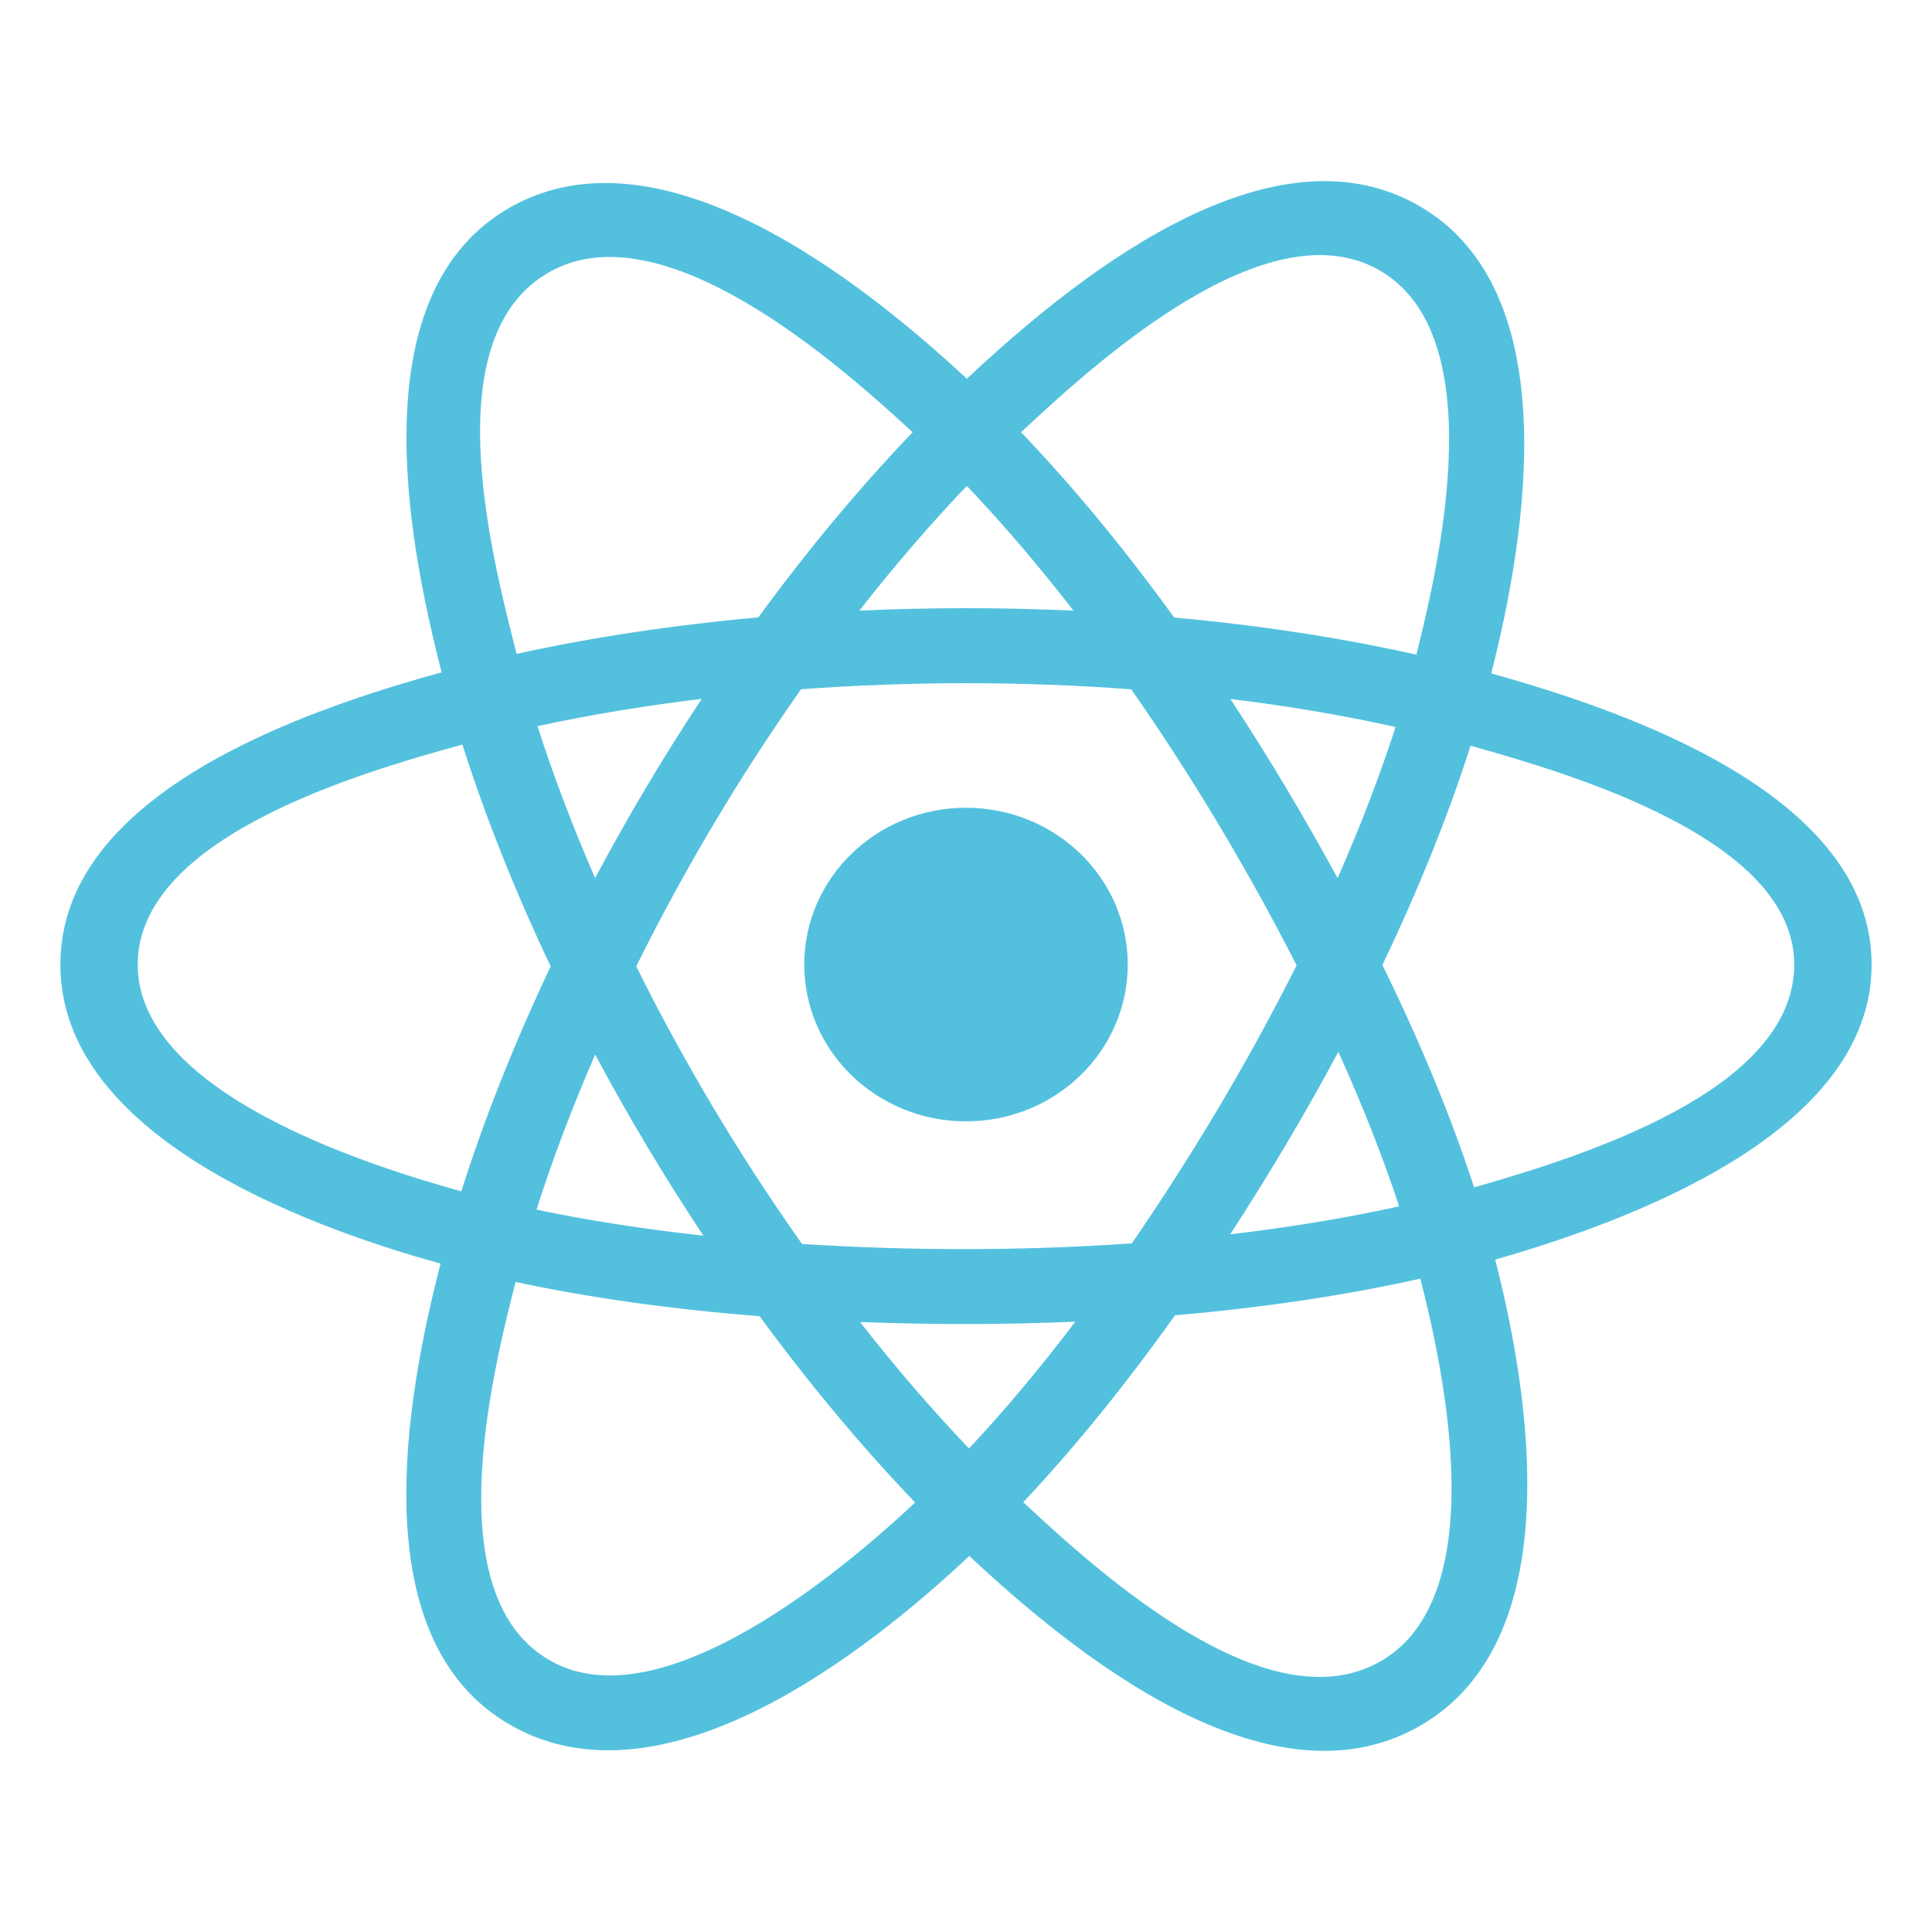
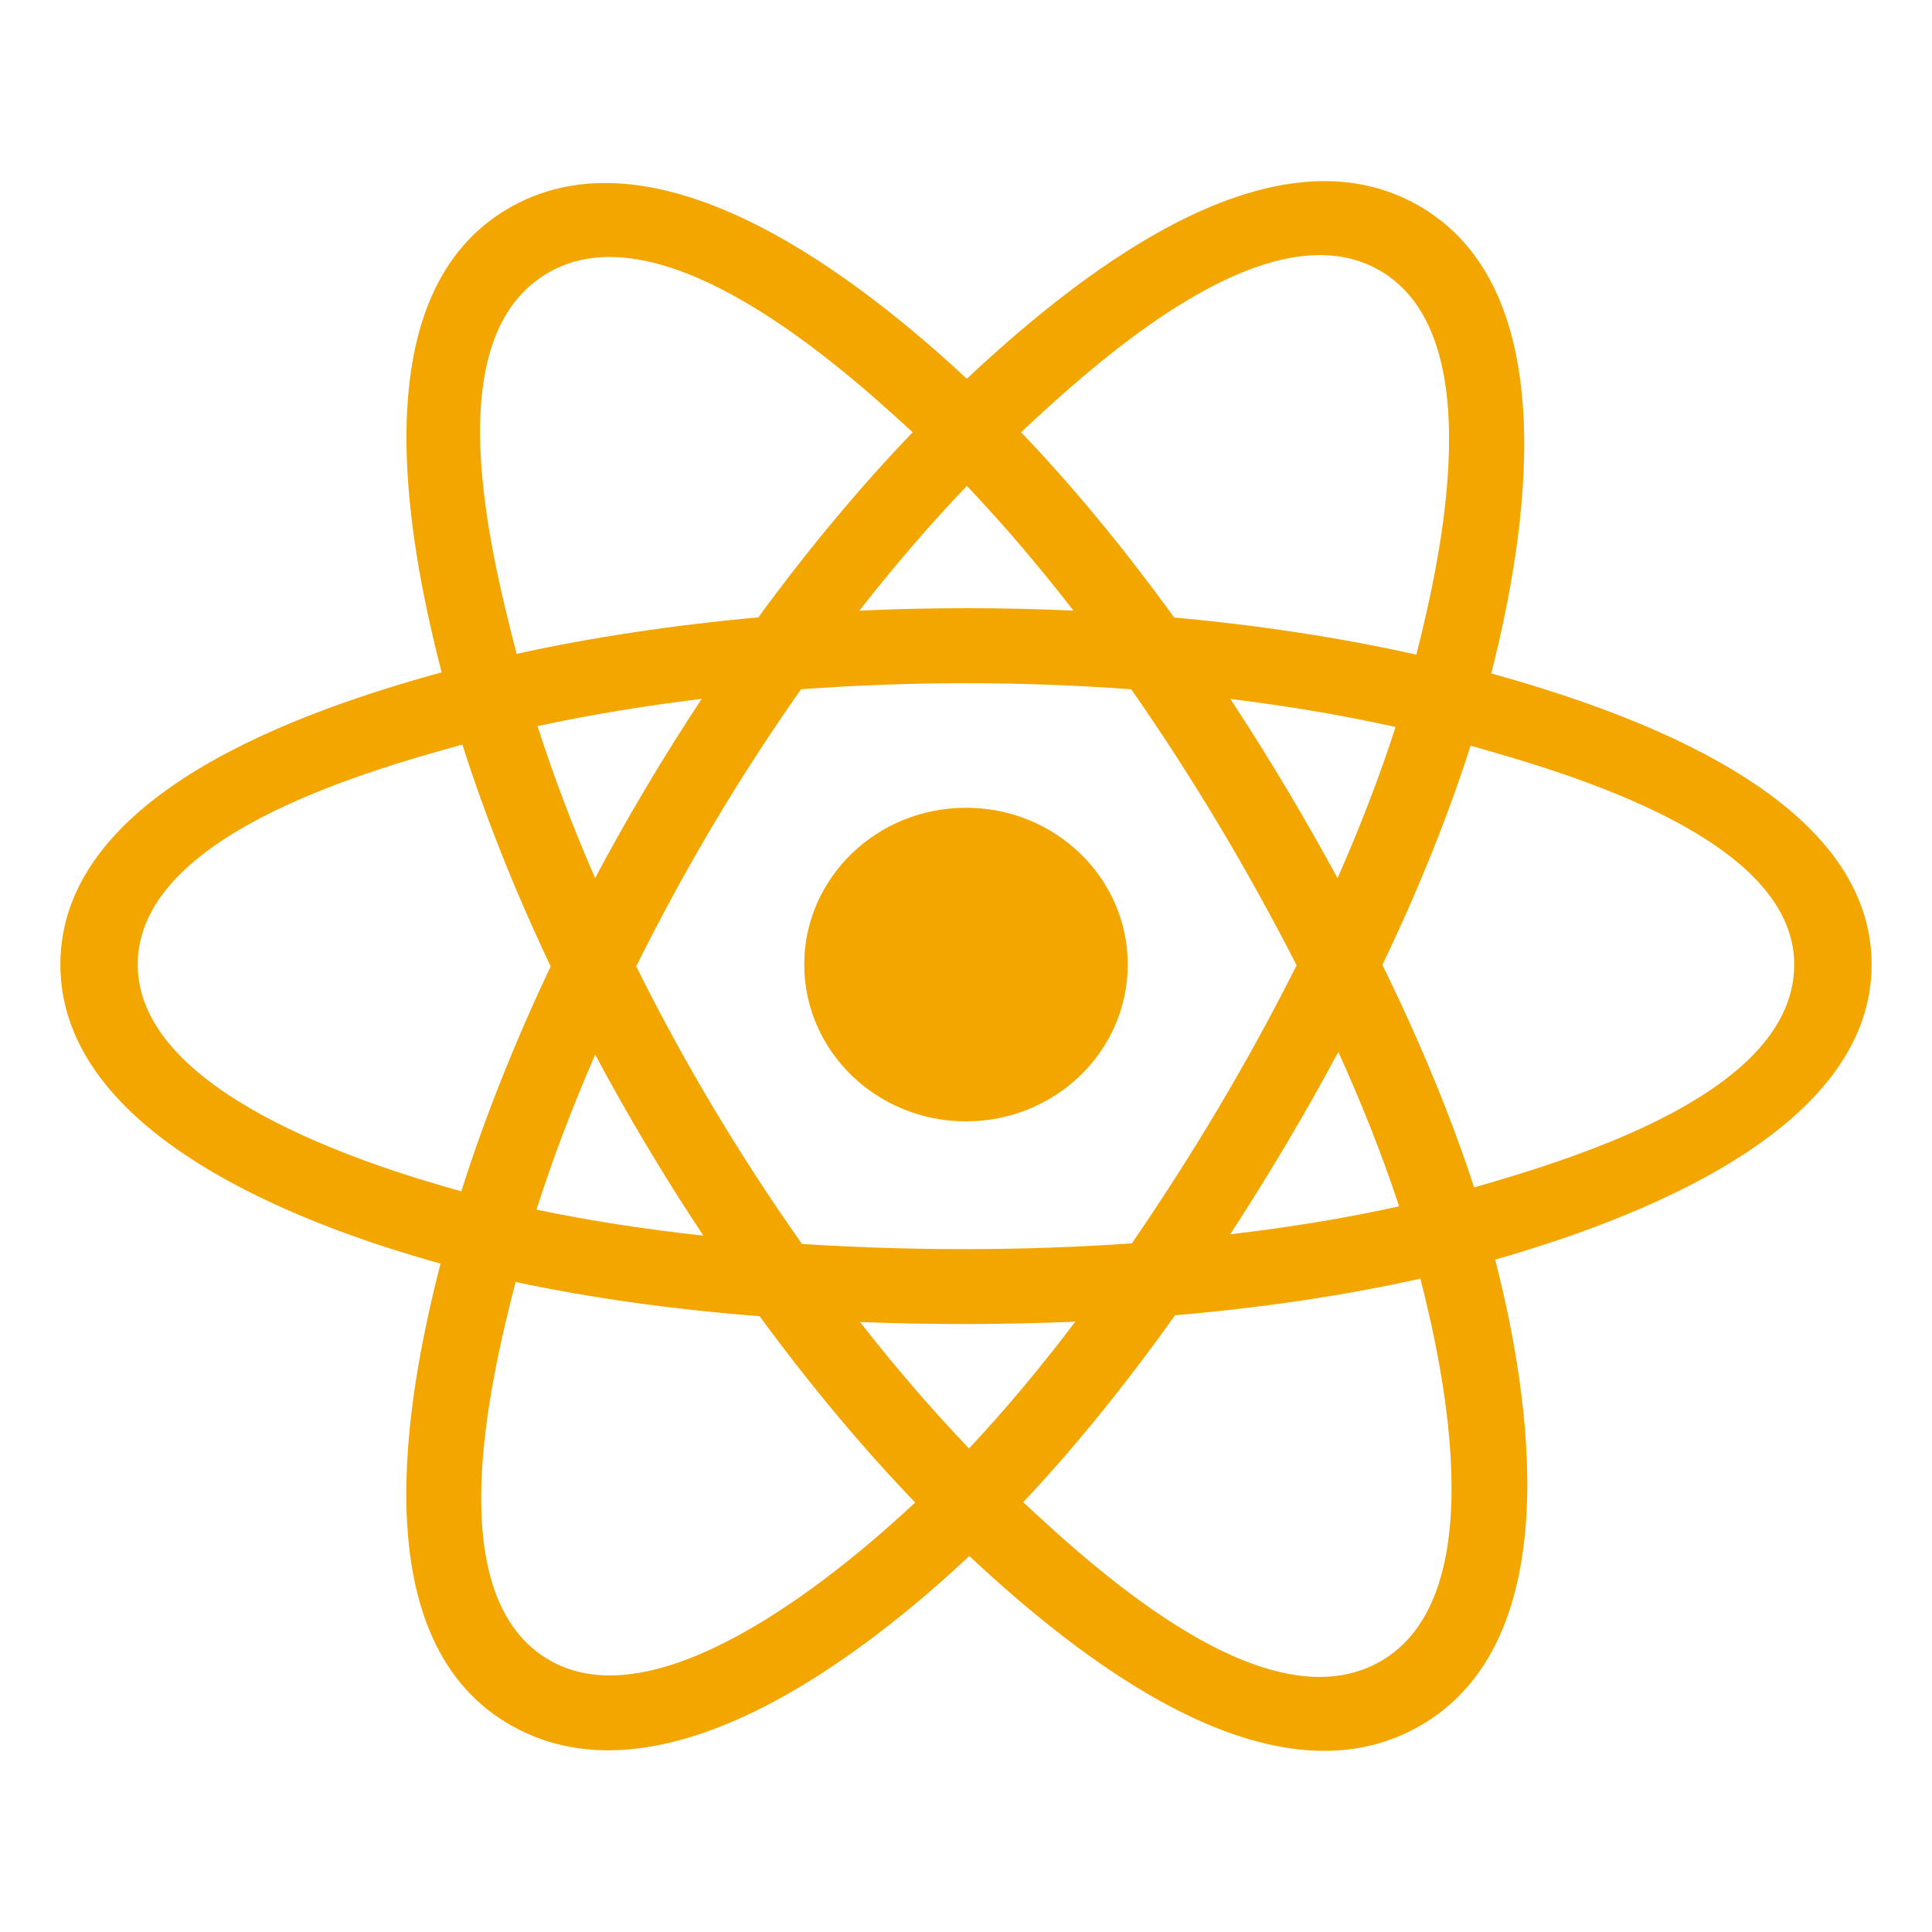
<svg xmlns="http://www.w3.org/2000/svg" width="800px" height="800px" viewBox="0 0 32 32" fill="none">
-   <path d="M18.679 15.976C18.679 14.541 17.48 13.379 16 13.379C14.521 13.379 13.321 14.541 13.321 15.976C13.321 17.41 14.521 18.573 16 18.573C17.48 18.573 18.679 17.41 18.679 15.976Z" fill="#53C1DE" />
-   <path fill-rule="evenodd" clip-rule="evenodd" d="M24.7 11.154C25.266 8.925 25.977 4.791 23.47 3.39C20.975 1.995 17.728 4.668 16.014 6.273C14.304 4.684 10.966 2.022 8.462 3.428C5.968 4.828 6.737 8.893 7.315 11.136C4.988 11.776 1 13.156 1 15.976C1 18.787 4.984 20.289 7.297 20.929C6.717 23.184 5.986 27.191 8.483 28.588C10.997 29.993 14.325 27.395 16.055 25.772C17.781 27.386 20.997 30.002 23.492 28.601C25.996 27.196 25.344 23.118 24.765 20.863C27.007 20.221 31 18.752 31 15.976C31 13.184 26.99 11.792 24.7 11.154ZM24.416 19.667C24.037 18.502 23.524 17.262 22.897 15.982C23.495 14.732 23.988 13.509 24.357 12.351C26.036 12.823 29.718 13.901 29.718 15.976C29.718 18.07 26.185 19.159 24.416 19.667ZM22.85 27.526C20.988 28.571 18.222 26.07 16.948 24.881C17.793 23.984 18.638 22.942 19.462 21.785C20.913 21.66 22.283 21.456 23.526 21.178C23.933 22.773 24.72 26.476 22.85 27.526ZM9.124 27.511C7.261 26.47 8.113 22.895 8.54 21.233C9.768 21.497 11.129 21.686 12.582 21.801C13.412 22.933 14.282 23.974 15.158 24.886C14.075 25.901 10.995 28.557 9.124 27.511ZM2.281 15.976C2.281 13.874 5.942 12.803 7.659 12.333C8.035 13.517 8.527 14.754 9.121 16.006C8.519 17.277 8.02 18.534 7.641 19.732C6.004 19.278 2.281 18.079 2.281 15.976ZM9.104 4.504C10.973 3.454 13.875 6.01 15.116 7.16C14.244 8.068 13.383 9.101 12.56 10.226C11.149 10.353 9.799 10.557 8.557 10.83C8.091 9.021 7.236 5.552 9.104 4.504ZM20.379 11.577C21.337 11.694 22.254 11.85 23.115 12.041C22.856 12.844 22.534 13.684 22.154 14.545C21.604 13.533 21.014 12.542 20.379 11.577ZM16.014 8.048C16.605 8.669 17.197 9.362 17.78 10.114C16.599 10.06 15.415 10.06 14.234 10.114C14.817 9.368 15.414 8.676 16.014 8.048ZM9.857 14.544C9.483 13.686 9.164 12.842 8.903 12.027C9.759 11.842 10.672 11.69 11.623 11.575C10.987 12.537 10.397 13.528 9.857 14.544ZM11.65 20.466C10.668 20.359 9.741 20.215 8.886 20.035C9.15 19.206 9.477 18.343 9.858 17.467C10.406 18.493 11.005 19.494 11.65 20.466ZM16.05 23.991C15.442 23.356 14.836 22.653 14.245 21.897C15.433 21.942 16.623 21.942 17.811 21.891C17.227 22.661 16.637 23.365 16.05 23.991ZM22.167 17.422C22.568 18.308 22.906 19.166 23.174 19.981C22.304 20.173 21.365 20.328 20.376 20.444C21.015 19.461 21.615 18.454 22.167 17.422ZM18.747 20.594C16.93 20.72 15.102 20.719 13.284 20.604C12.251 19.142 11.331 17.603 10.538 16.006C11.328 14.412 12.24 12.876 13.268 11.416C15.088 11.283 16.918 11.282 18.737 11.417C19.756 12.877 20.668 14.409 21.476 15.988C20.677 17.581 19.759 19.12 18.747 20.594ZM22.83 4.467C24.701 5.513 23.868 9.227 23.459 10.843C22.215 10.564 20.863 10.357 19.448 10.228C18.624 9.09 17.77 8.055 16.912 7.159C18.169 5.984 20.978 3.431 22.83 4.467Z" fill="#53C1DE" />
+   <path d="M18.679 15.976C18.679 14.541 17.48 13.379 16 13.379C14.521 13.379 13.321 14.541 13.321 15.976C13.321 17.41 14.521 18.573 16 18.573C17.48 18.573 18.679 17.41 18.679 15.976Z" fill="#f3a600" />
+   <path fill-rule="evenodd" clip-rule="evenodd" d="M24.7 11.154C25.266 8.925 25.977 4.791 23.47 3.39C20.975 1.995 17.728 4.668 16.014 6.273C14.304 4.684 10.966 2.022 8.462 3.428C5.968 4.828 6.737 8.893 7.315 11.136C4.988 11.776 1 13.156 1 15.976C1 18.787 4.984 20.289 7.297 20.929C6.717 23.184 5.986 27.191 8.483 28.588C10.997 29.993 14.325 27.395 16.055 25.772C17.781 27.386 20.997 30.002 23.492 28.601C25.996 27.196 25.344 23.118 24.765 20.863C27.007 20.221 31 18.752 31 15.976C31 13.184 26.99 11.792 24.7 11.154ZM24.416 19.667C24.037 18.502 23.524 17.262 22.897 15.982C23.495 14.732 23.988 13.509 24.357 12.351C26.036 12.823 29.718 13.901 29.718 15.976C29.718 18.07 26.185 19.159 24.416 19.667ZM22.85 27.526C20.988 28.571 18.222 26.07 16.948 24.881C17.793 23.984 18.638 22.942 19.462 21.785C20.913 21.66 22.283 21.456 23.526 21.178C23.933 22.773 24.72 26.476 22.85 27.526ZM9.124 27.511C7.261 26.47 8.113 22.895 8.54 21.233C9.768 21.497 11.129 21.686 12.582 21.801C13.412 22.933 14.282 23.974 15.158 24.886C14.075 25.901 10.995 28.557 9.124 27.511ZM2.281 15.976C2.281 13.874 5.942 12.803 7.659 12.333C8.035 13.517 8.527 14.754 9.121 16.006C8.519 17.277 8.02 18.534 7.641 19.732C6.004 19.278 2.281 18.079 2.281 15.976ZM9.104 4.504C10.973 3.454 13.875 6.01 15.116 7.16C14.244 8.068 13.383 9.101 12.56 10.226C11.149 10.353 9.799 10.557 8.557 10.83C8.091 9.021 7.236 5.552 9.104 4.504ZM20.379 11.577C21.337 11.694 22.254 11.85 23.115 12.041C22.856 12.844 22.534 13.684 22.154 14.545C21.604 13.533 21.014 12.542 20.379 11.577ZM16.014 8.048C16.605 8.669 17.197 9.362 17.78 10.114C16.599 10.06 15.415 10.06 14.234 10.114C14.817 9.368 15.414 8.676 16.014 8.048ZM9.857 14.544C9.483 13.686 9.164 12.842 8.903 12.027C9.759 11.842 10.672 11.69 11.623 11.575C10.987 12.537 10.397 13.528 9.857 14.544ZM11.65 20.466C10.668 20.359 9.741 20.215 8.886 20.035C9.15 19.206 9.477 18.343 9.858 17.467C10.406 18.493 11.005 19.494 11.65 20.466ZM16.05 23.991C15.442 23.356 14.836 22.653 14.245 21.897C15.433 21.942 16.623 21.942 17.811 21.891C17.227 22.661 16.637 23.365 16.05 23.991ZM22.167 17.422C22.568 18.308 22.906 19.166 23.174 19.981C22.304 20.173 21.365 20.328 20.376 20.444C21.015 19.461 21.615 18.454 22.167 17.422ZM18.747 20.594C16.93 20.72 15.102 20.719 13.284 20.604C12.251 19.142 11.331 17.603 10.538 16.006C11.328 14.412 12.24 12.876 13.268 11.416C15.088 11.283 16.918 11.282 18.737 11.417C19.756 12.877 20.668 14.409 21.476 15.988C20.677 17.581 19.759 19.12 18.747 20.594ZM22.83 4.467C24.701 5.513 23.868 9.227 23.459 10.843C22.215 10.564 20.863 10.357 19.448 10.228C18.624 9.09 17.77 8.055 16.912 7.159C18.169 5.984 20.978 3.431 22.83 4.467Z" fill="#f3a600" />
</svg>
